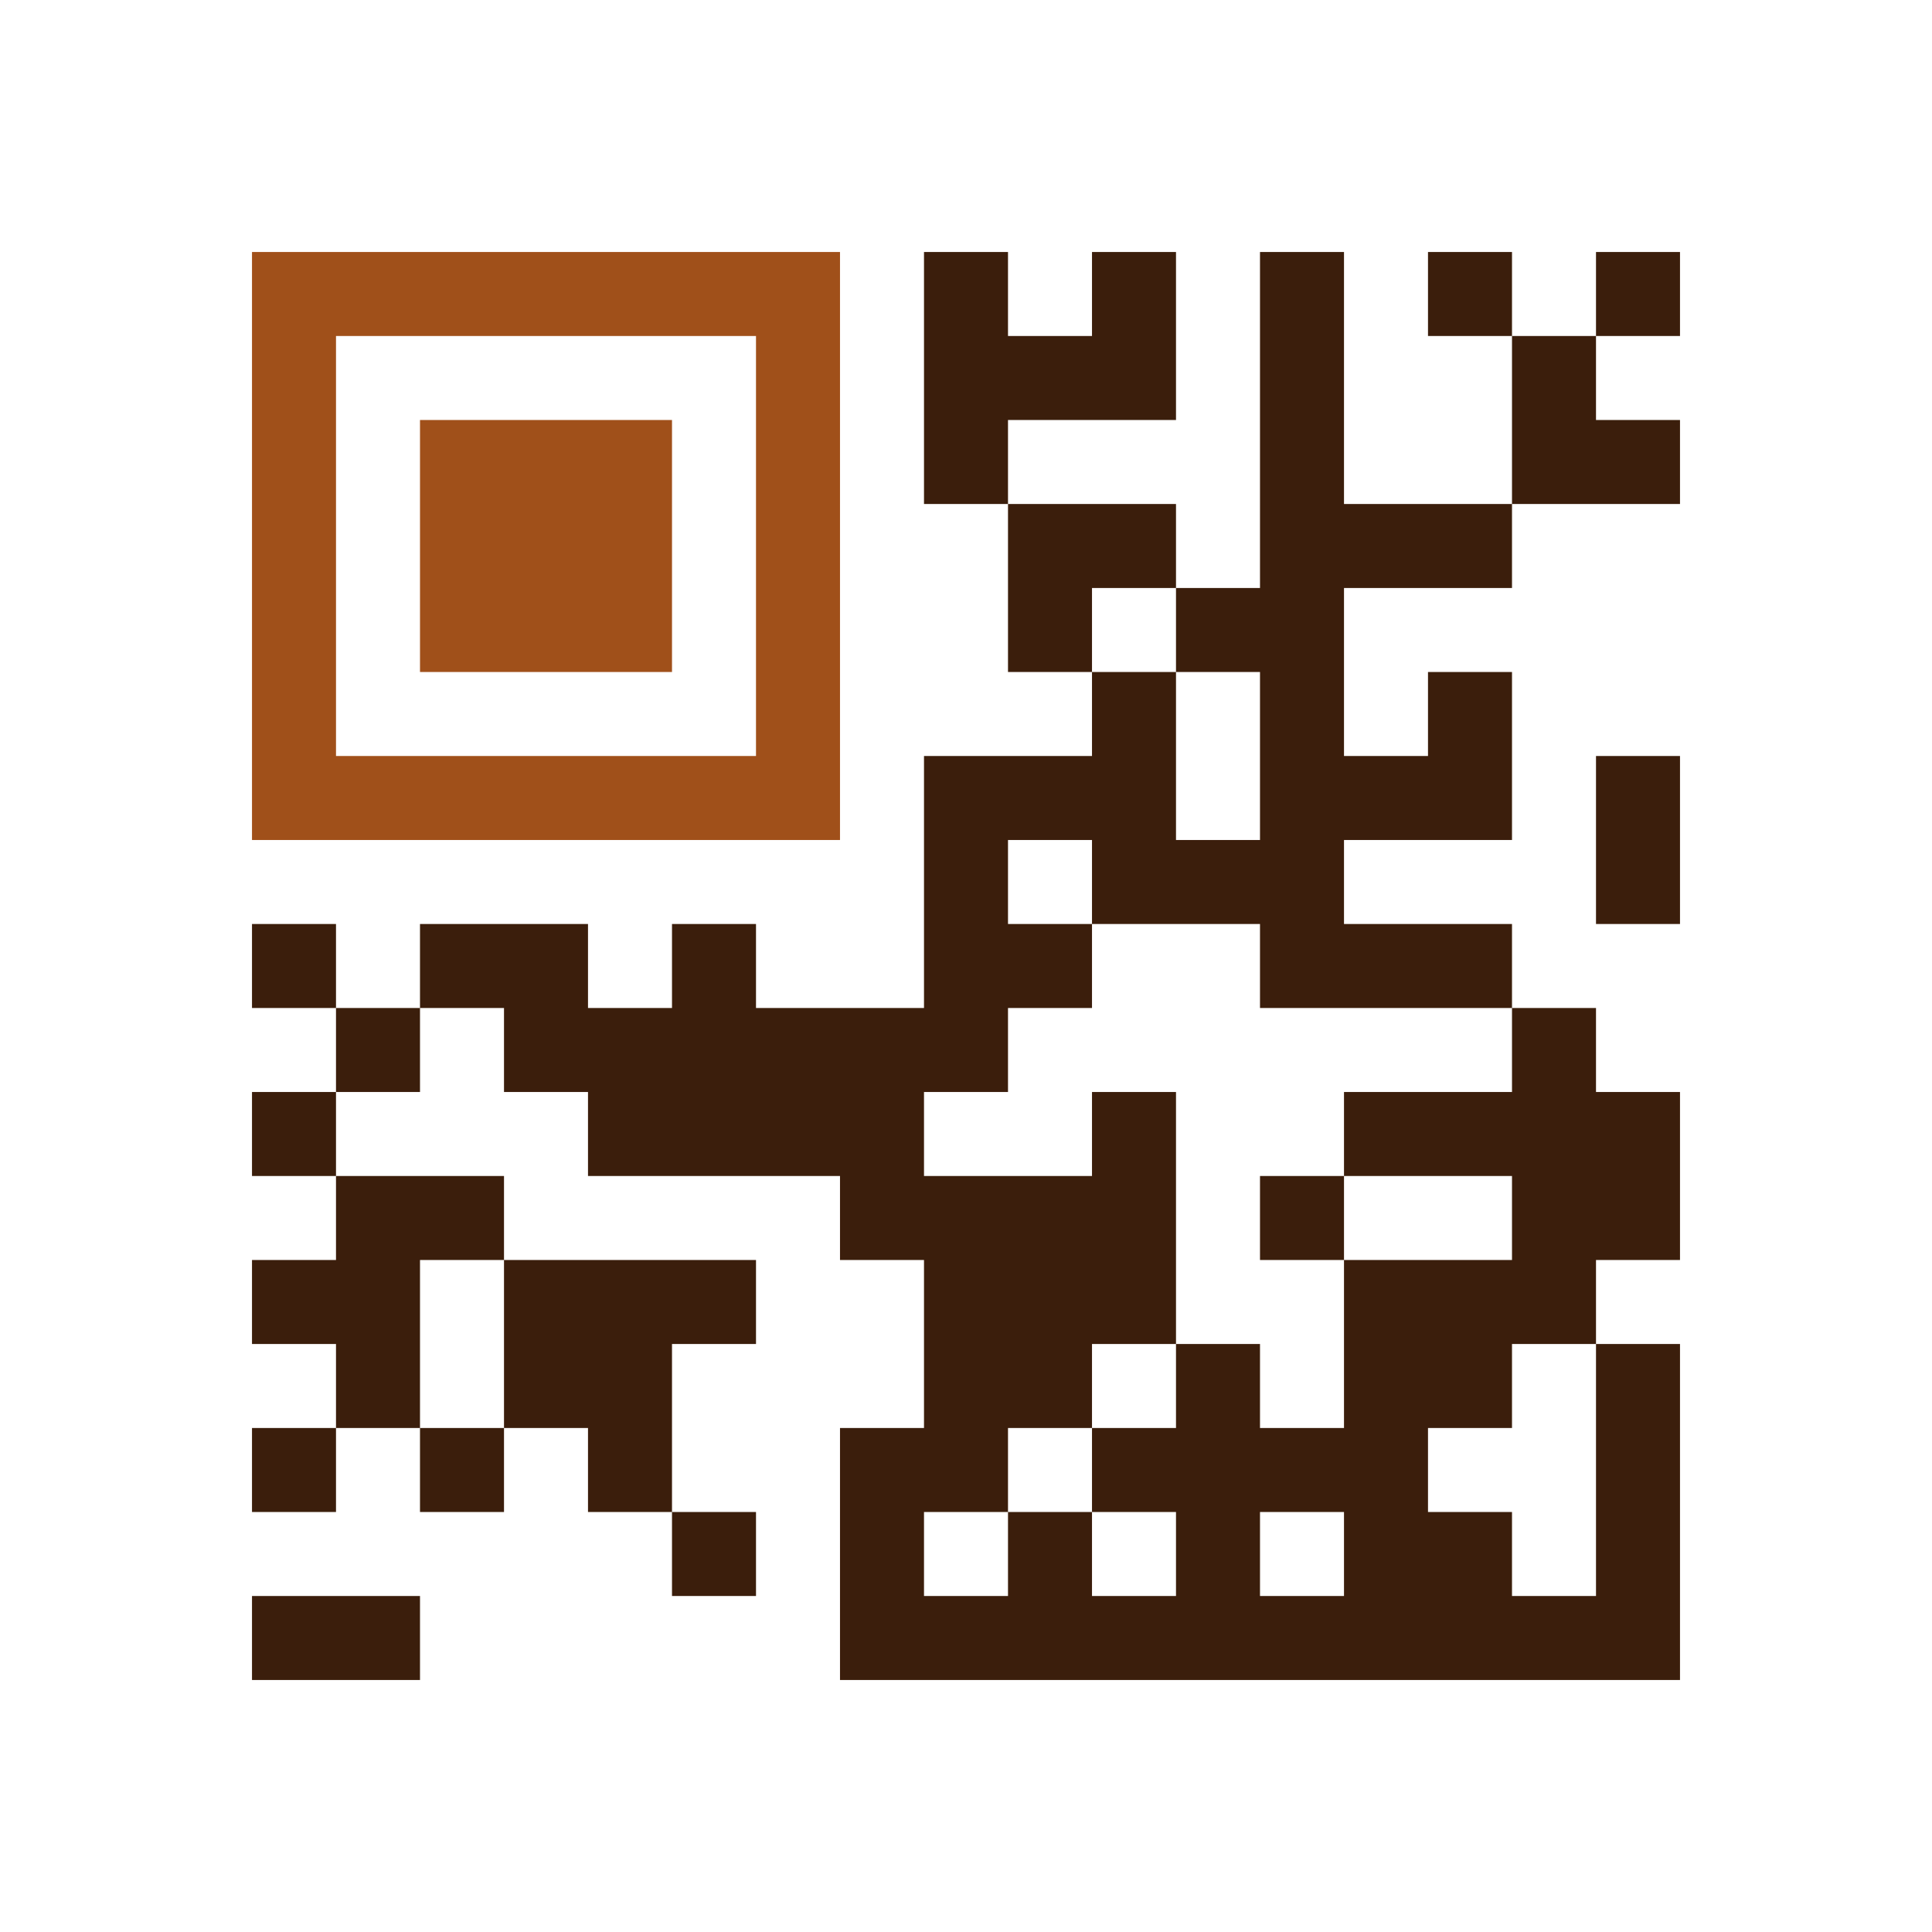
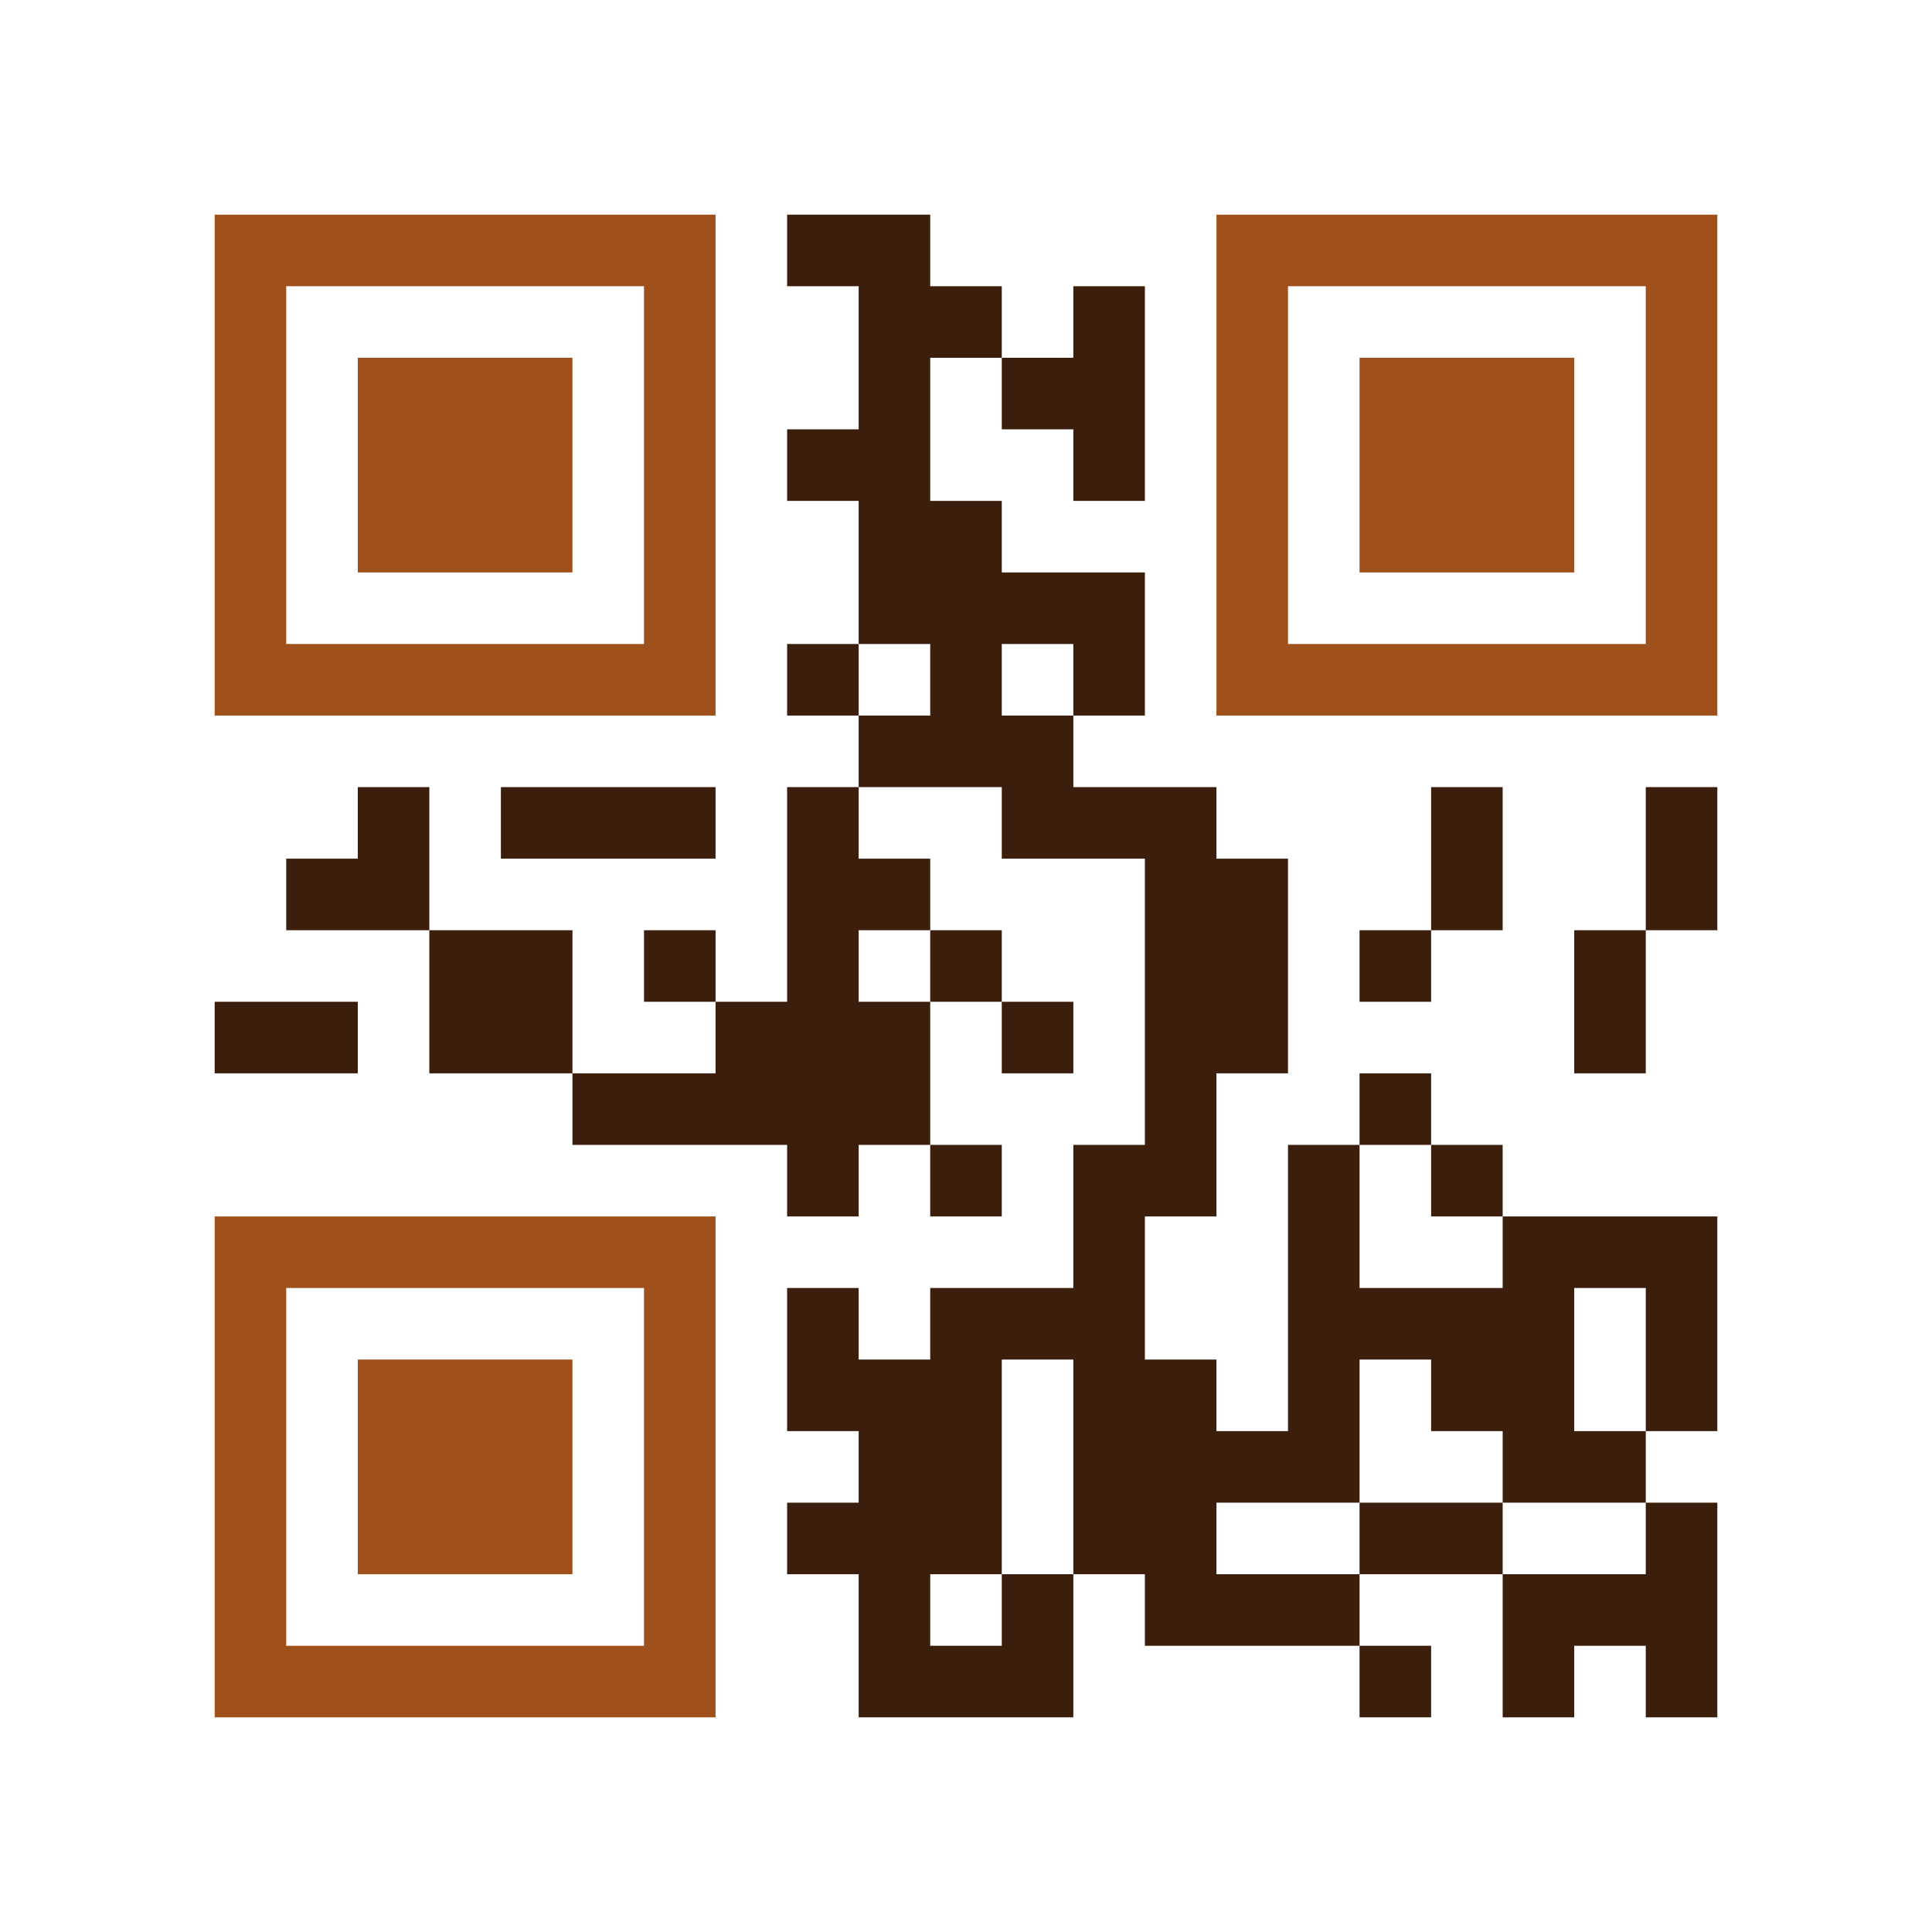
- <svg xmlns="http://www.w3.org/2000/svg" width="230" height="230" class="segno">
+ <svg xmlns="http://www.w3.org/2000/svg" width="270" height="270" class="segno">
  <g transform="scale(10)">
-     <path class="qrline" stroke="#a0501a" d="M3 3.5h7m-7 1h1m5 0h1m-7 1h1m1 0h3m1 0h1m-7 1h1m1 0h3m1 0h1m-7 1h1m1 0h3m1 0h1m-7 1h1m5 0h1m-7 1h7" />
-     <path class="qrline" stroke="#3b1e0c" d="M11 3.5h1m1 0h1m1 0h1m1 0h1m1 0h1m-9 1h3m1 0h1m2 0h1m-8 1h1m3 0h1m2 0h2m-8 1h2m1 0h3m-6 1h1m1 0h2m-3 1h1m1 0h1m1 0h1m-7 1h3m1 0h3m1 0h1m-9 1h1m1 0h3m3 0h1m-17 1h1m1 0h2m1 0h1m2 0h2m2 0h3m-14 1h1m1 0h6m6 0h1m-16 1h1m3 0h4m2 0h1m2 0h4m-16 1h2m4 0h4m1 0h1m2 0h2m-17 1h2m1 0h3m2 0h3m2 0h3m-15 1h1m1 0h2m3 0h2m1 0h1m1 0h2m1 0h1m-17 1h1m1 0h1m1 0h1m2 0h2m1 0h4m2 0h1m-12 1h1m1 0h1m1 0h1m1 0h1m1 0h2m1 0h1m-17 1h2m5 0h10" />
+     <path class="qrline" stroke="#a0501a" d="M3 3.5h7m7 0h7m-21 1h1m5 0h1m7 0h1m5 0h1m-21 1h1m1 0h3m1 0h1m7 0h1m1 0h3m1 0h1m-21 1h1m1 0h3m1 0h1m7 0h1m1 0h3m1 0h1m-21 1h1m1 0h3m1 0h1m7 0h1m1 0h3m1 0h1m-21 1h1m5 0h1m7 0h1m5 0h1m-21 1h7m7 0h7m-21 8h7m-7 1h1m5 0h1m-7 1h1m1 0h3m1 0h1m-7 1h1m1 0h3m1 0h1m-7 1h1m1 0h3m1 0h1m-7 1h1m5 0h1m-7 1h7" />
+     <path class="qrline" stroke="#3b1e0c" d="M11 3.5h2m-1 1h2m1 0h1m-4 1h1m1 0h2m-5 1h2m2 0h1m-4 1h2m-2 1h4m-5 1h1m1 0h1m1 0h1m-4 1h3m-10 1h1m1 0h3m1 0h1m2 0h3m3 0h1m2 0h1m-20 1h2m5 0h2m3 0h2m2 0h1m2 0h1m-18 1h2m1 0h1m1 0h1m1 0h1m2 0h2m1 0h1m2 0h1m-20 1h2m1 0h2m2 0h3m1 0h1m1 0h2m4 0h1m-15 1h5m3 0h1m2 0h1m-9 1h1m1 0h1m1 0h2m1 0h1m1 0h1m-6 1h1m2 0h1m2 0h3m-13 1h1m1 0h3m2 0h4m1 0h1m-13 1h3m1 0h2m1 0h1m1 0h2m1 0h1m-12 1h2m1 0h4m2 0h2m-12 1h3m1 0h2m2 0h2m2 0h1m-12 1h1m1 0h1m1 0h3m2 0h3m-12 1h3m4 0h1m1 0h1m1 0h1" />
  </g>
</svg>
